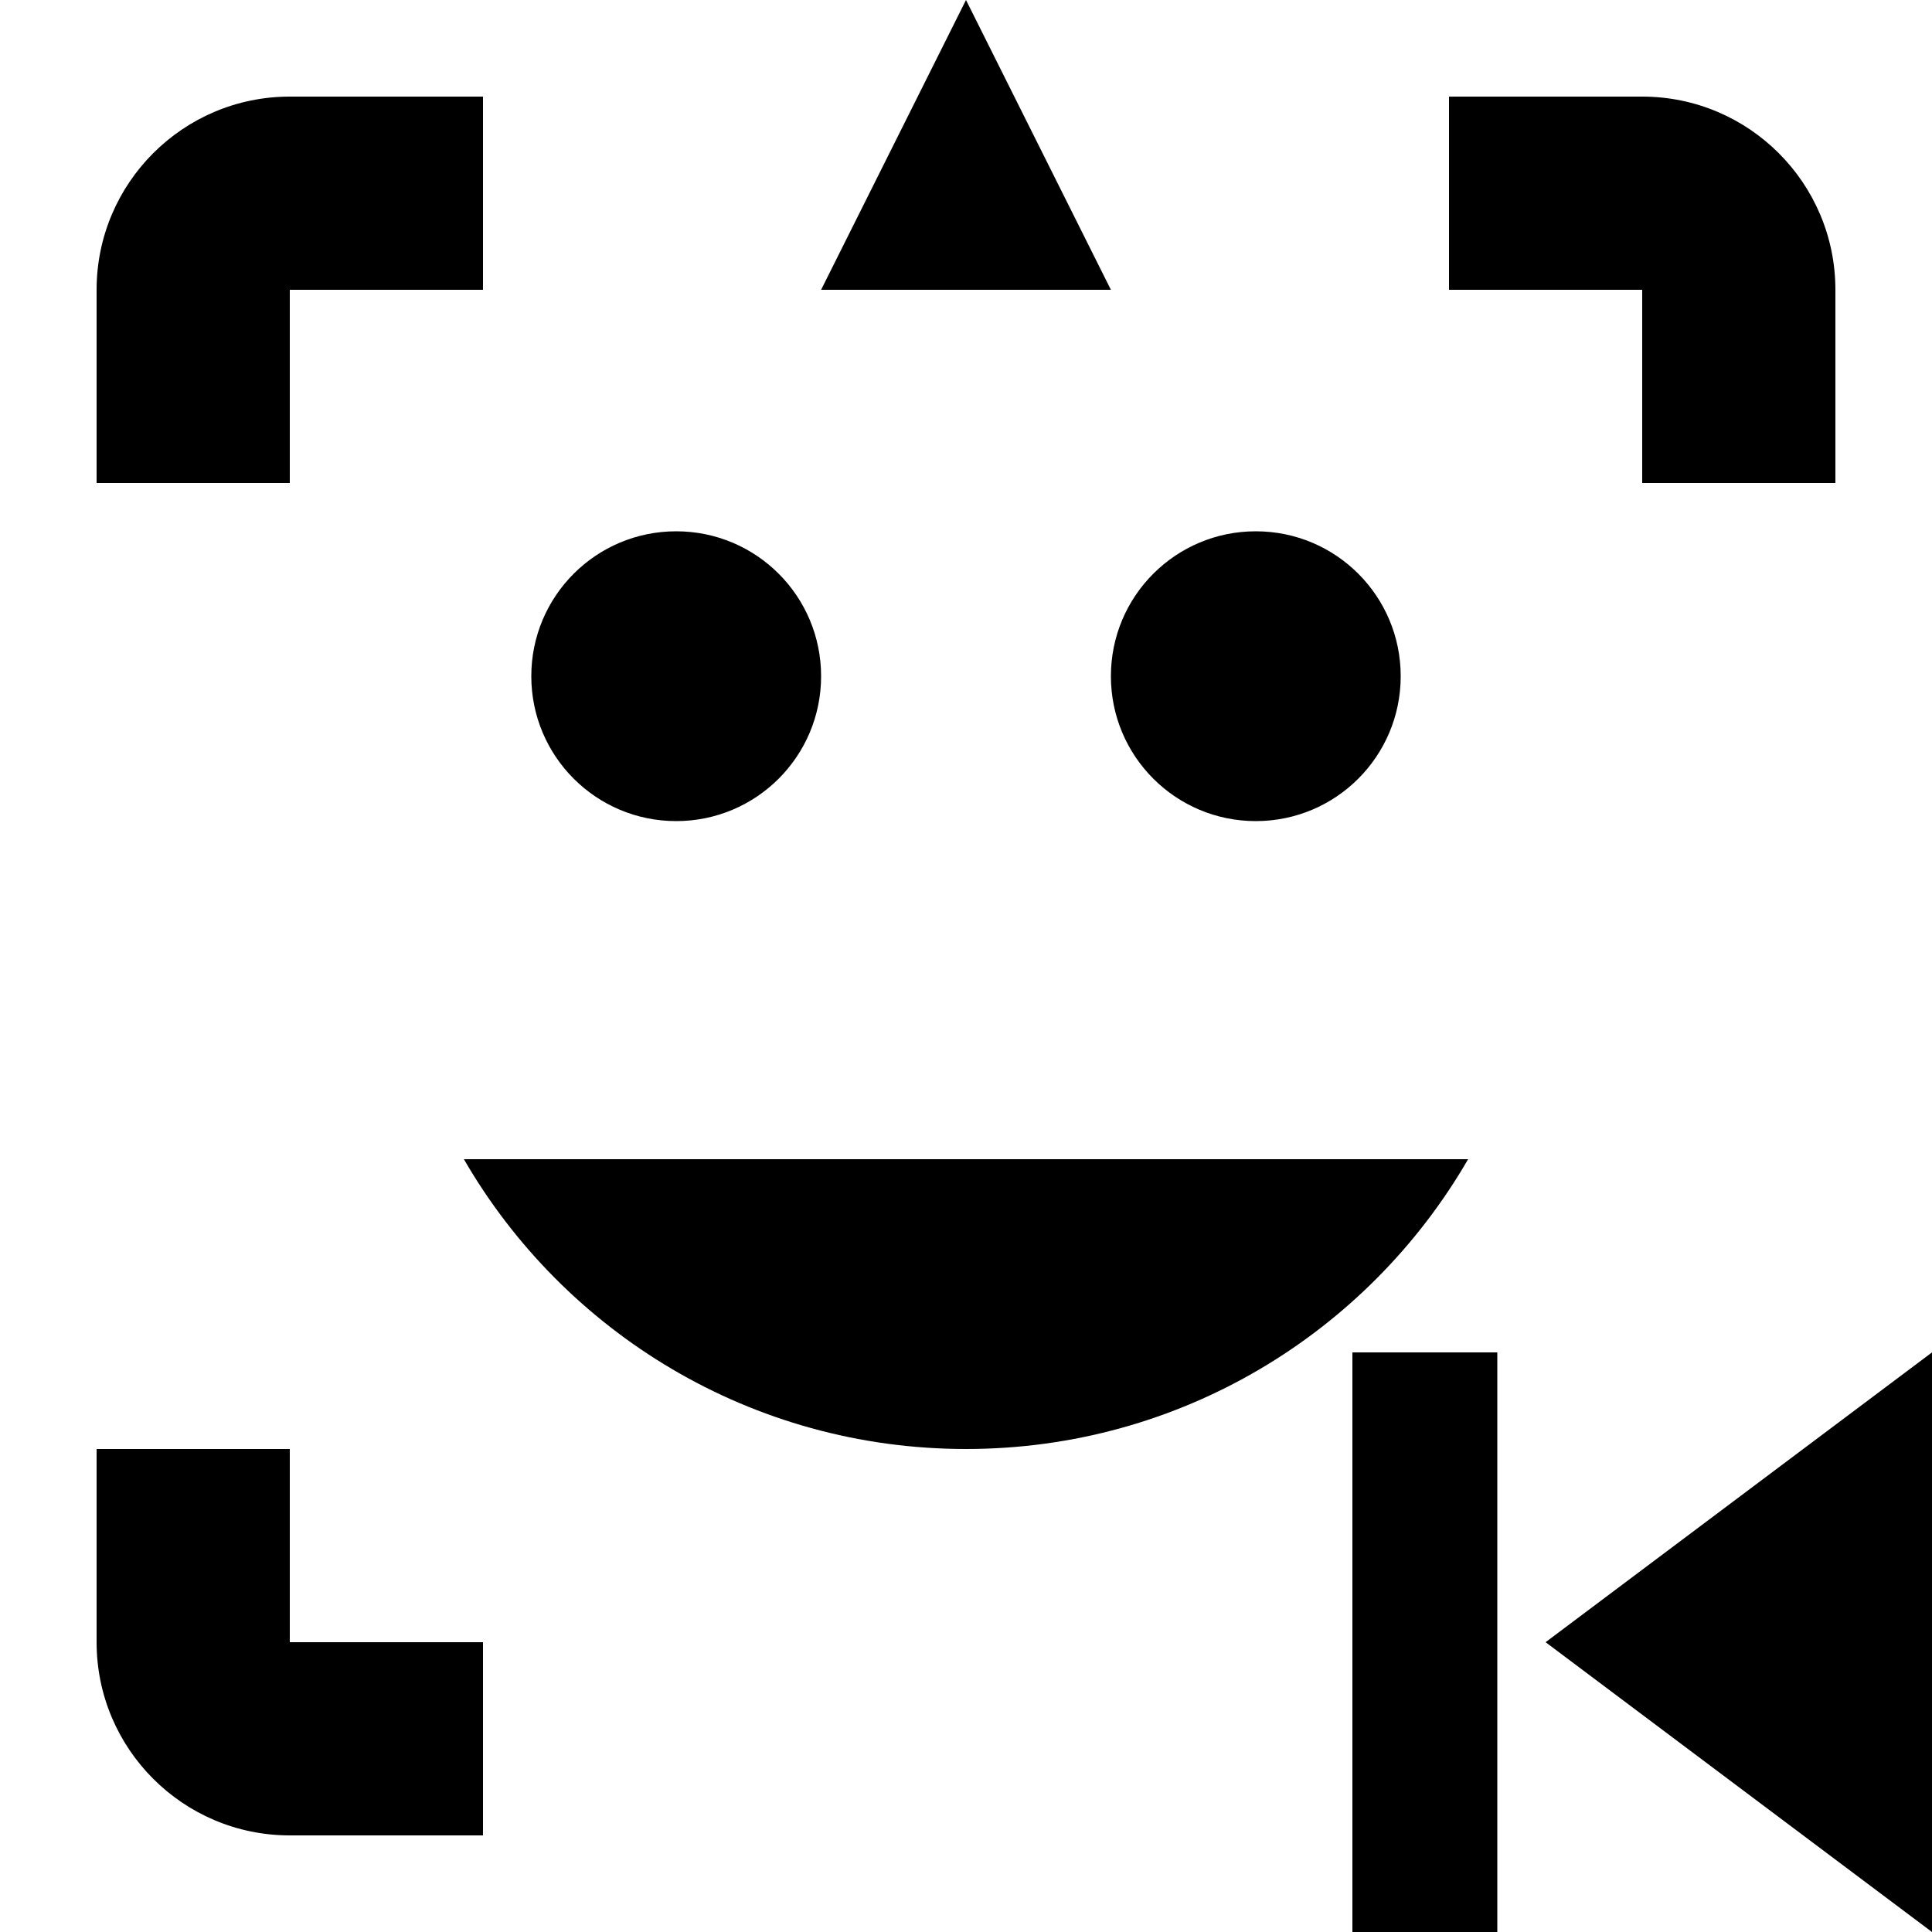
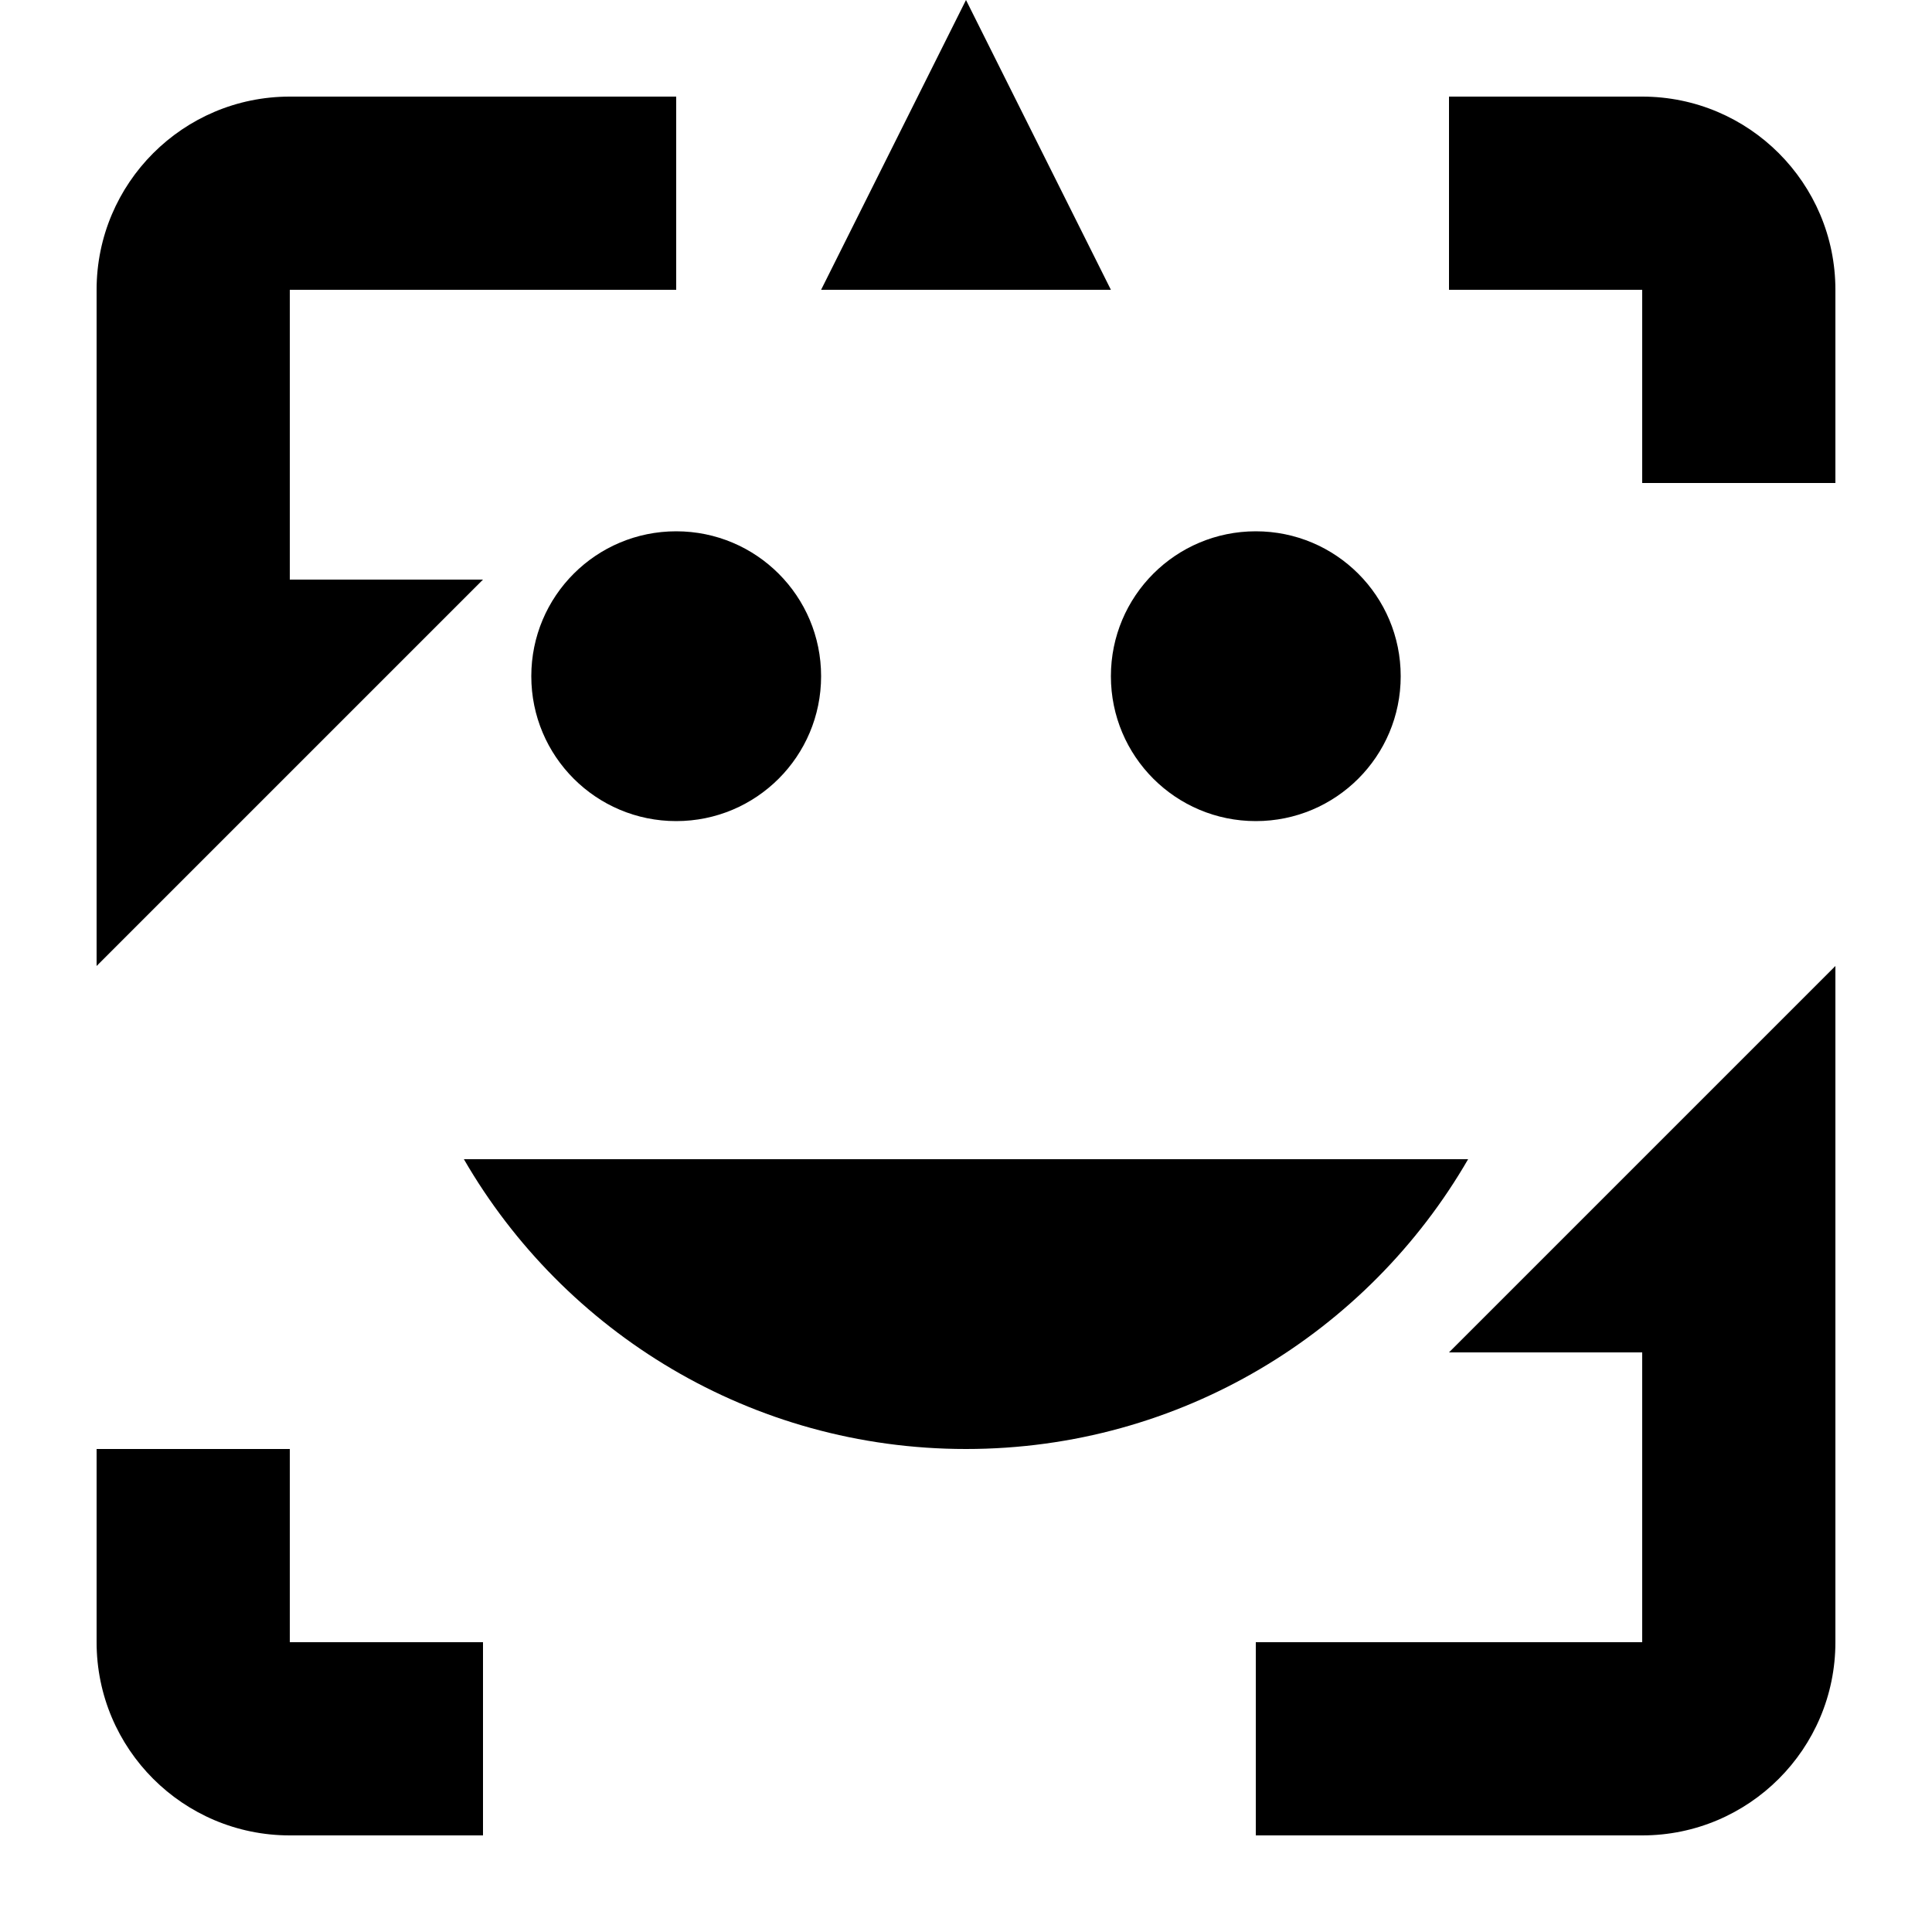
- <svg xmlns="http://www.w3.org/2000/svg" version="1.1" id="Layer_1" x="0px" y="0px" viewBox="0 0 96 96" style="enable-background:new 0 0 96 96;" xml:space="preserve">
-   <style type="text/css">
- 	.st0{fill-rule:evenodd;clip-rule:evenodd;}
- 	.st1{enable-background:new    ;}
- </style>
-   <g id="cycle_x5F_backward">
-     <rect x="67.2" y="67.2" width="7.2" height="28.8" />
-     <polygon points="76.8,81.6 96,96 96,67.2  " />
-   </g>
-   <g id="target_x5F_subscript">
-     <path class="st0" d="M81.6,14.4H72V4.8h9.6c5.3,0,9.6,4.3,9.6,9.6V24h-9.6V14.4z M48,0l7.2,14.4H40.8L48,0z M4.8,81.6V72h9.6v9.6   H24v9.6h-9.6C9.1,91.2,4.8,86.9,4.8,81.6z M14.4,24H4.8v-9.6c0-5.3,4.3-9.6,9.6-9.6H24v9.6h-9.6V24z" />
-   </g>
-   <g id="friendly" class="st1">
-     <g id="Image_xA0_20">
-       <g>
-         <path d="M62.4,40.8c3.98,0,7.2-3.22,7.2-7.2s-3.22-7.2-7.2-7.2s-7.2,3.22-7.2,7.2S58.42,40.8,62.4,40.8z M33.6,40.8     c3.98,0,7.2-3.22,7.2-7.2s-3.22-7.2-7.2-7.2s-7.2,3.22-7.2,7.2S29.62,40.8,33.6,40.8z M23.05,57.6C28.03,66.21,37.34,72,48,72     s19.97-5.79,24.95-14.4H23.05z" />
-       </g>
+ <svg xmlns="http://www.w3.org/2000/svg" width="100%" height="100%" viewBox="0 0 400 400" version="1.1" xml:space="preserve" style="fill-rule:evenodd;clip-rule:evenodd;stroke-linejoin:round;stroke-miterlimit:2;">
+   <g id="icon">
+     <g transform="matrix(-1,0,0,1,400,0)">
+       <path d="M340,20C362.083,20 380,37.917 380,60L380,200L300,120L340,120L340,60L260,60L260,20L340,20ZM140,380L60,380C37.917,380 20,362.083 20,340L20,200L100,280L60,280L60,340L140,340L140,380ZM200,0L230,60L170,60L200,0ZM60,100L20,100L20,60C20,37.917 37.917,20 60,20L100,20L100,60L60,60L60,100ZM340,340L340,300L380,300L380,340C380,362.091 362.091,380 340,380L300,380L300,340L340,340Z" />
+     </g>
+     <g transform="matrix(4.16667,0,0,4.16667,0,0)">
+       <path d="M62.4,40.8C66.38,40.8 69.6,37.58 69.6,33.6C69.6,29.62 66.38,26.4 62.4,26.4C58.42,26.4 55.2,29.62 55.2,33.6C55.2,37.58 58.42,40.8 62.4,40.8ZM33.6,40.8C37.58,40.8 40.8,37.58 40.8,33.6C40.8,29.62 37.58,26.4 33.6,26.4C29.62,26.4 26.4,29.62 26.4,33.6C26.4,37.58 29.62,40.8 33.6,40.8ZM23.05,57.6C28.03,66.21 37.34,72 48,72C58.66,72 67.97,66.21 72.95,57.6L23.05,57.6Z" style="fill-rule:nonzero;" />
    </g>
  </g>
</svg>
